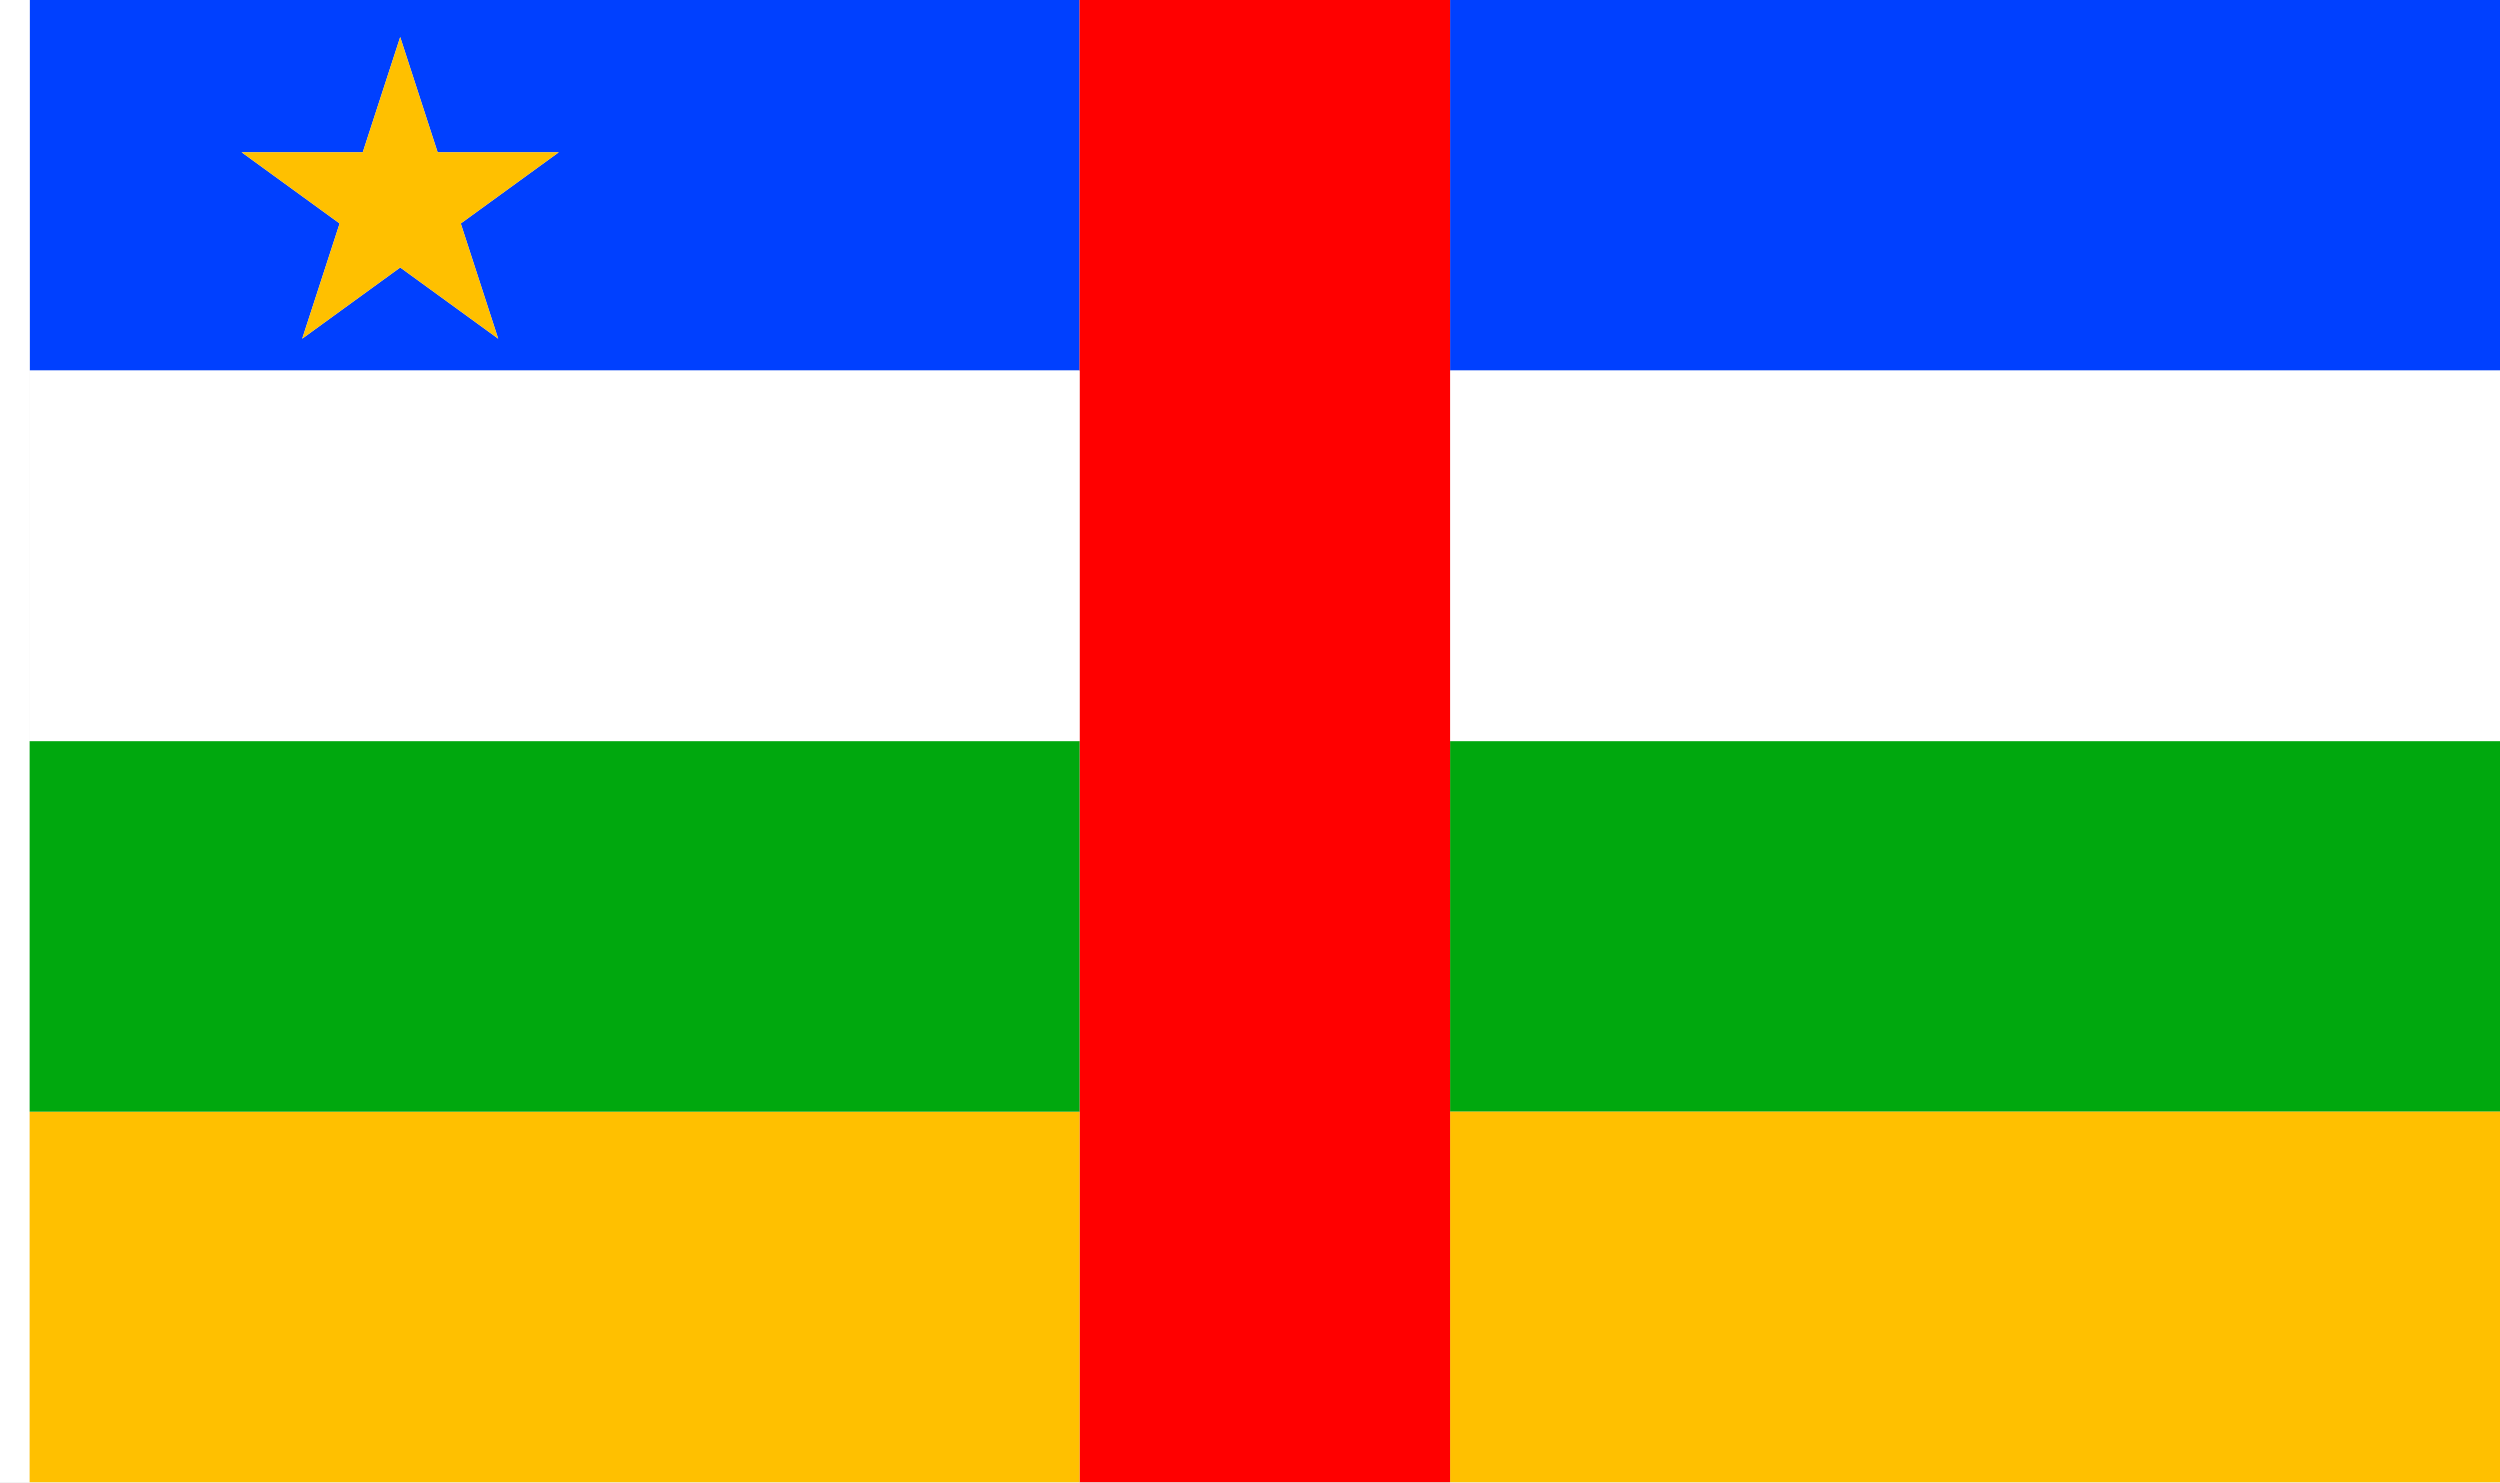
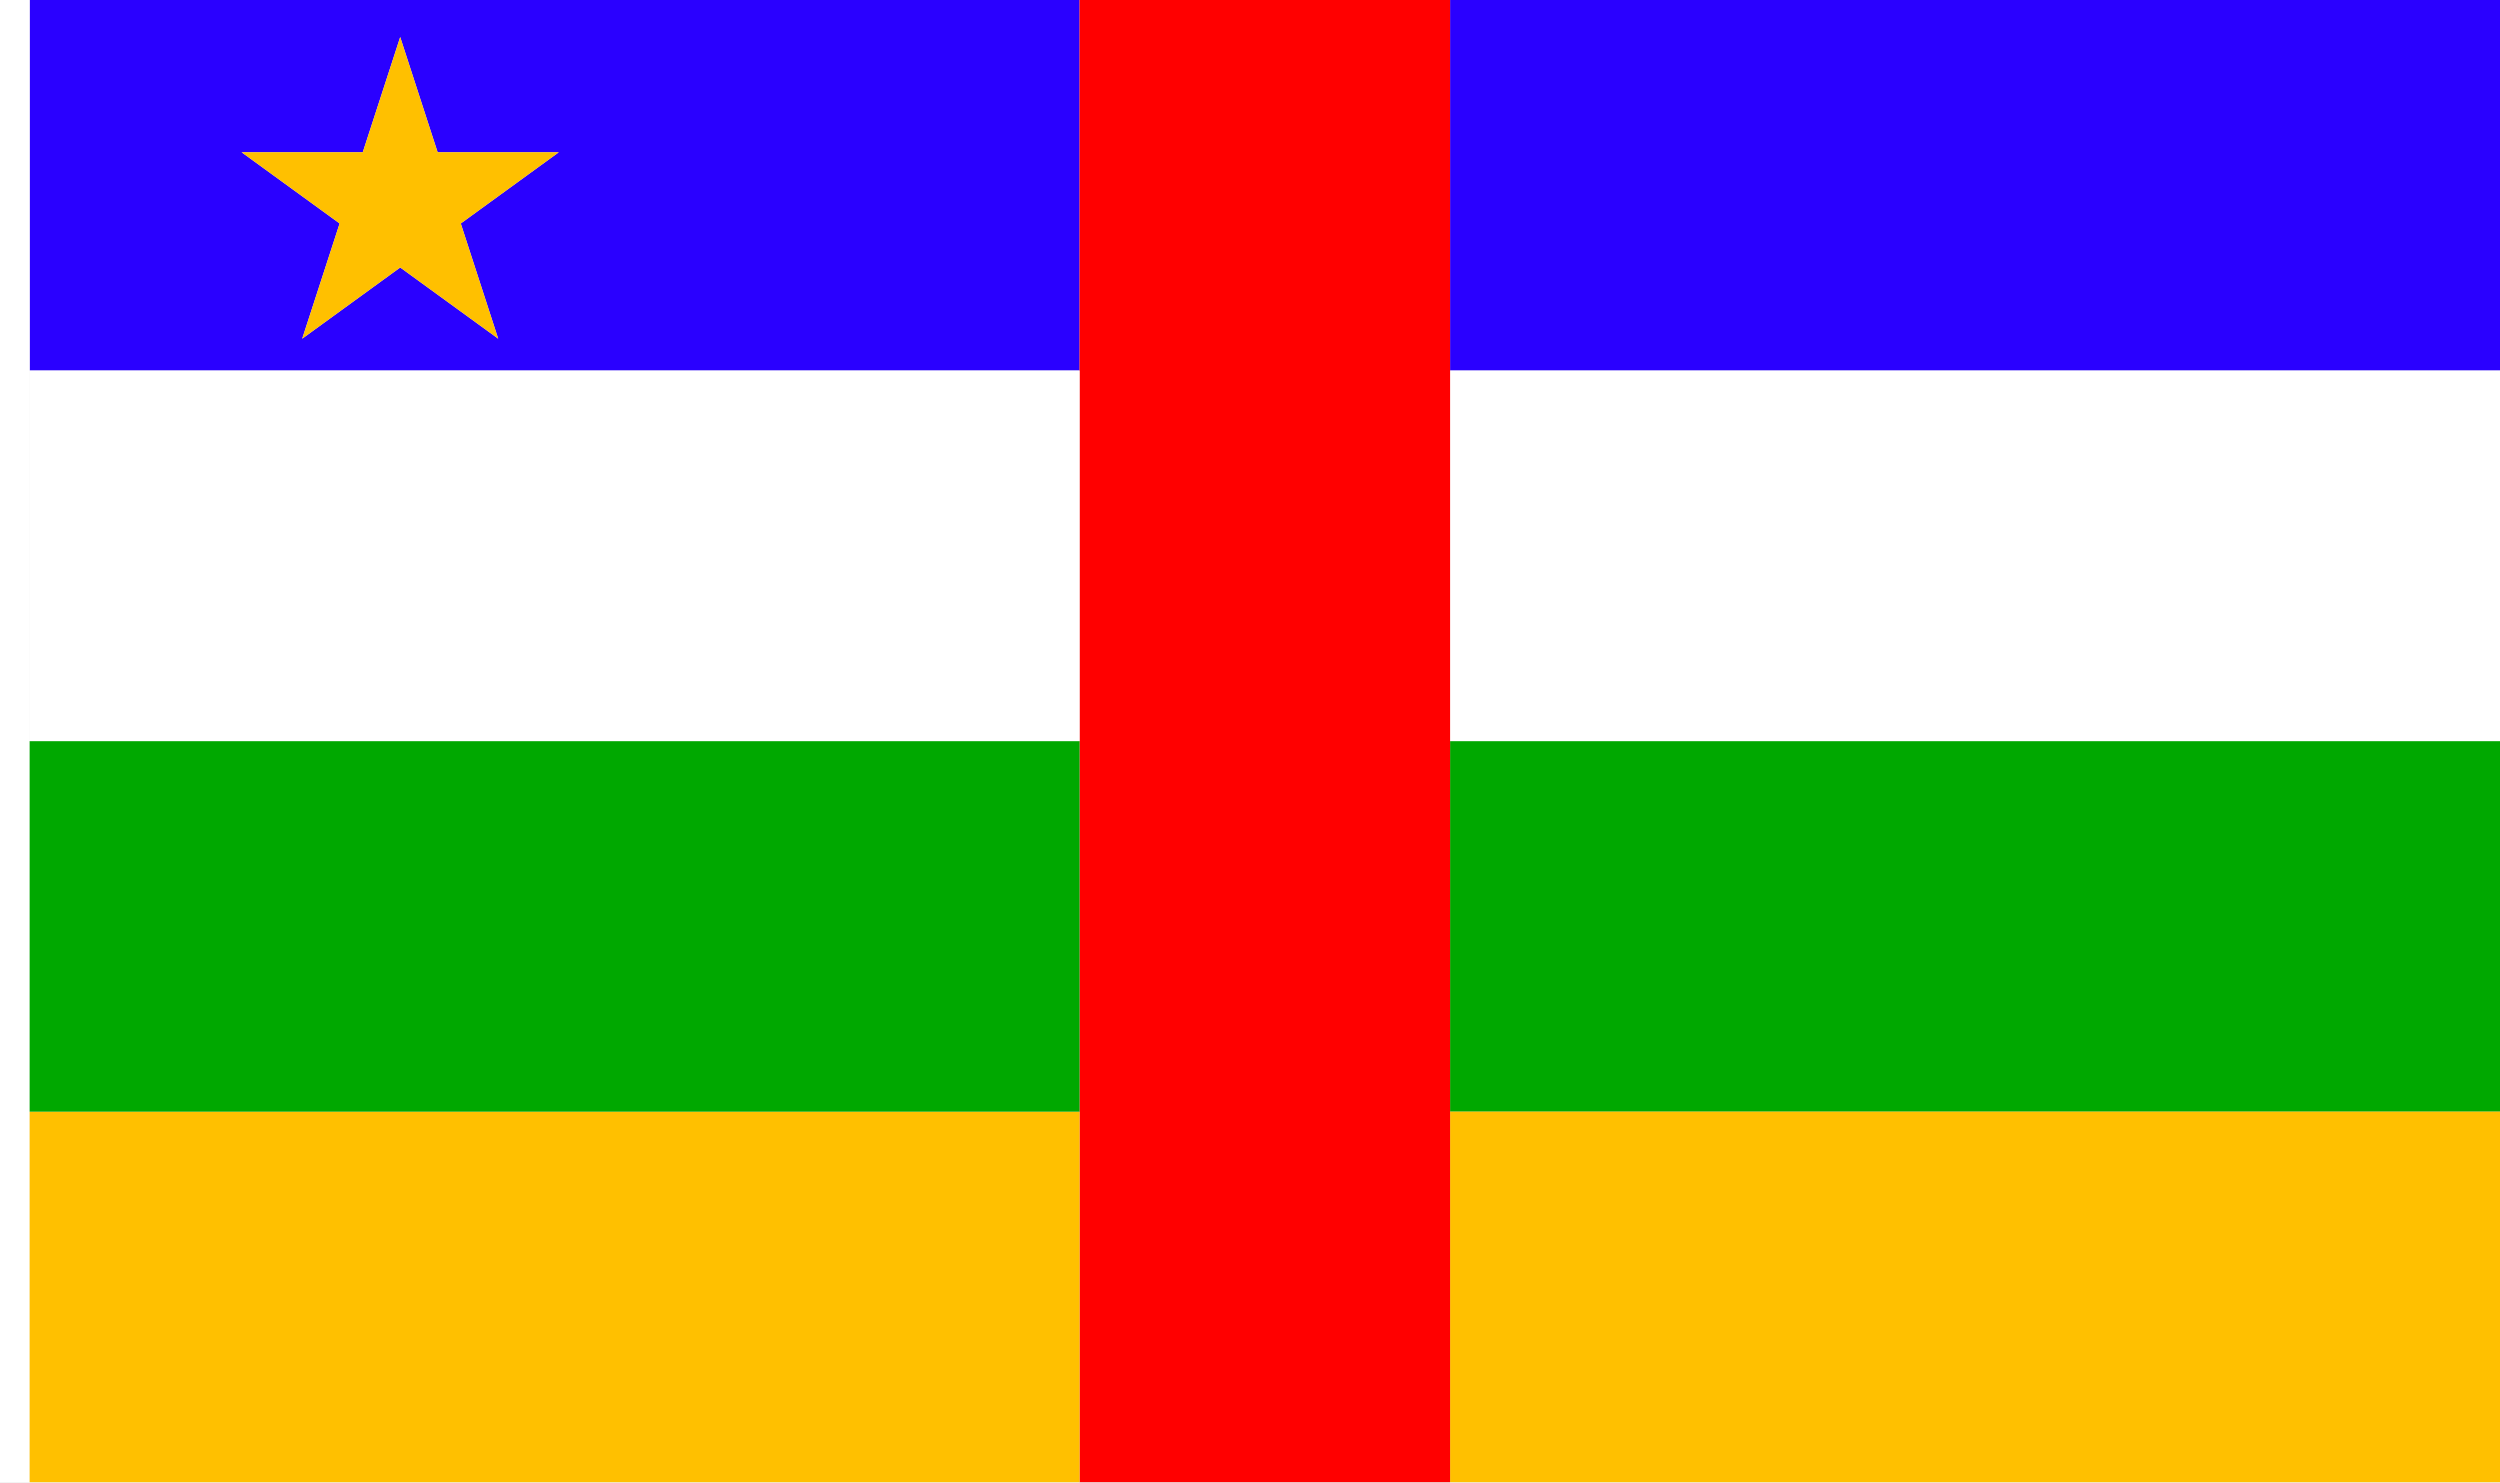
<svg xmlns="http://www.w3.org/2000/svg" xmlns:xlink="http://www.w3.org/1999/xlink" width="3036" height="1800" id="svg4503" version="1.1">
  <defs id="defs4505">
    <linearGradient id="linearGradient20777">
      <stop style="stop-color:#ffffff;stop-opacity:1;" offset="0" id="stop20779" />
      <stop style="stop-color:#ffffff;stop-opacity:0;" offset="1" id="stop20781" />
    </linearGradient>
    <clipPath clipPathUnits="userSpaceOnUse" id="clipPath5161">
      <path id="path5163" d="m 2120.788,-898.573 v 386.945 c 0,60.446 40.8,97.588 95.85,117.048 44.377,15.687 101.473,23.236 152.961,58.241 51.488,-35.005 108.584,-42.554 152.961,-58.241 55.05,-19.46 95.85,-56.602 95.85,-117.048 v -386.945 z" style="fill:#002dc0;fill-opacity:1;stroke:none;stroke-width:1;stroke-linecap:butt;stroke-linejoin:miter;stroke-miterlimit:4;stroke-dasharray:none;stroke-opacity:1" />
    </clipPath>
    <clipPath clipPathUnits="userSpaceOnUse" id="clipPath9925">
      <path id="path9927" d="m 2888.22,-898.573 h -248.81 v 386.945 c 0,60.446 40.8,97.588 95.85,117.048 44.377,15.687 101.473,23.236 152.961,58.241 z" style="fill:#002dc0;fill-opacity:1;stroke:none;stroke-width:1;stroke-linecap:butt;stroke-linejoin:miter;stroke-miterlimit:4;stroke-dasharray:none;stroke-opacity:1" />
    </clipPath>
    <linearGradient id="linearGradient1637">
      <stop style="stop-color:#0035e0;stop-opacity:1" offset="0" id="stop1633" />
      <stop id="stop1641" offset="0.682" style="stop-color:#0035e0;stop-opacity:1" />
      <stop style="stop-color:#002dc0;stop-opacity:1" offset="1" id="stop1635" />
    </linearGradient>
    <radialGradient xlink:href="#linearGradient1637" id="radialGradient4122" gradientUnits="userSpaceOnUse" gradientTransform="matrix(0.248956,0.3727328,-0.7874845,0.5259773,113.7115,65.30761)" cx="-52.547" cy="124.029" fx="-52.547" fy="124.029" r="110.198" />
    <radialGradient xlink:href="#linearGradient1637" id="radialGradient4132" gradientUnits="userSpaceOnUse" gradientTransform="matrix(0.248956,0.3727328,-0.7874845,0.5259773,113.7115,65.30761)" cx="-52.547" cy="124.029" fx="-52.547" fy="124.029" r="110.198" />
    <radialGradient xlink:href="#linearGradient1637" id="radialGradient4142" gradientUnits="userSpaceOnUse" gradientTransform="matrix(0.248956,0.3727328,-0.7874845,0.5259773,113.7115,65.30761)" cx="-52.547" cy="124.029" fx="-52.547" fy="124.029" r="110.198" />
  </defs>
  <g id="layer2" style="display:inline" transform="translate(-1654.518,685.0181)">
-     <path style="opacity:1;fill:#0040ff;fill-opacity:1;fill-rule:evenodd;stroke:none;stroke-width:2.348;stroke-linecap:round;stroke-linejoin:round;stroke-miterlimit:4;stroke-dasharray:none;stroke-dashoffset:0;stroke-opacity:1" d="M 36,0 V 450 H 1311 V 0 Z m 450,45 45.465,139.924 h 147.125 L 559.562,271.402 605.027,411.326 486,324.848 366.973,411.326 412.438,271.402 293.41,184.924 h 147.125 z" transform="translate(1654.518,-685.0181)" id="path915" />
+     <path style="opacity:1;fill:#2a00ff;fill-opacity:1;fill-rule:evenodd;stroke:none;stroke-width:2.348;stroke-linecap:round;stroke-linejoin:round;stroke-miterlimit:4;stroke-dasharray:none;stroke-dashoffset:0;stroke-opacity:1" d="M 36,0 V 450 H 1311 V 0 Z m 450,45 45.465,139.924 h 147.125 L 559.562,271.402 605.027,411.326 486,324.848 366.973,411.326 412.438,271.402 293.41,184.924 h 147.125 z" transform="translate(1654.518,-685.0181)" id="path915" />
    <g id="g7927" transform="translate(-600)" />
    <g id="g14038" transform="matrix(0.6433211,0,0,0.6433211,-1180.784,218.8554)" />
    <g id="g5469" style="display:inline;stroke-width:1;stroke-miterlimit:4;stroke-dasharray:none" transform="matrix(0.6433211,0,0,0.6433211,1574.38,-406.271)">
      <g style="fill:#ffe24b;fill-opacity:1;stroke-width:1.102;stroke-miterlimit:4;stroke-dasharray:none" transform="matrix(0.8985034,0,0,0.9168517,-1847.807,527.0074)" id="g5471">
        <g style="fill:#ffe24b;fill-opacity:1;stroke-width:1.102;stroke-miterlimit:4;stroke-dasharray:none" id="g5473" />
        <g style="display:inline;fill:#ffe24b;fill-opacity:1;stroke-width:1.102;stroke-miterlimit:4;stroke-dasharray:none" id="g5477" transform="matrix(-1,0,0,1,5279.073,0)" />
      </g>
      <g style="fill:#ffe24b;fill-opacity:1;stroke-width:1.102;stroke-miterlimit:4;stroke-dasharray:none" transform="matrix(-0.8985034,0,0,0.9168517,2847.757,527.0074)" id="g5479">
        <g style="fill:#ffe24b;fill-opacity:1;stroke-width:1.102;stroke-miterlimit:4;stroke-dasharray:none" id="g5481" />
        <g style="display:inline;fill:#ffe24b;fill-opacity:1;stroke-width:1.102;stroke-miterlimit:4;stroke-dasharray:none" id="g5485" transform="matrix(-1,0,0,1,5279.073,0)" />
      </g>
    </g>
    <g id="g34631" transform="matrix(0.6433211,0,0,0.6433211,219.7508,-231.6935)" />
    <g id="g34628" transform="matrix(0.5780262,0,0,0.58983,1138.395,-148.4526)" style="fill:#ffe24b;fill-opacity:1;stroke-width:1.102;stroke-miterlimit:4;stroke-dasharray:none">
      <g id="g34630" style="fill:#ffe24b;fill-opacity:1;stroke-width:1.102;stroke-miterlimit:4;stroke-dasharray:none" />
      <g transform="matrix(-1,0,0,1,5279.073,0)" id="g34632" style="display:inline;fill:#ffe24b;fill-opacity:1;stroke-width:1.102;stroke-miterlimit:4;stroke-dasharray:none" />
    </g>
    <g id="g34634" transform="matrix(-0.5780262,0,0,0.58983,4159.15,-148.4526)" style="fill:#ffe24b;fill-opacity:1;stroke-width:1.102;stroke-miterlimit:4;stroke-dasharray:none">
      <g id="g34636" style="fill:#ffe24b;fill-opacity:1;stroke-width:1.102;stroke-miterlimit:4;stroke-dasharray:none" />
      <g transform="matrix(-1,0,0,1,5279.073,0)" id="g34638" style="display:inline;fill:#ffe24b;fill-opacity:1;stroke-width:1.102;stroke-miterlimit:4;stroke-dasharray:none" />
    </g>
    <g style="fill:#ffe24b;fill-opacity:1;stroke-width:1.102;stroke-miterlimit:4;stroke-dasharray:none" transform="matrix(0.5780262,0,0,0.58983,2604.55,-257.7695)" id="g17894">
      <g style="fill:#ffe24b;fill-opacity:1;stroke-width:1.102;stroke-miterlimit:4;stroke-dasharray:none" id="g17896" />
      <g style="display:inline;fill:#ffe24b;fill-opacity:1;stroke-width:1.102;stroke-miterlimit:4;stroke-dasharray:none" id="g17898" transform="matrix(-1,0,0,1,5279.073,0)" />
    </g>
    <g style="fill:#ffe24b;fill-opacity:1;stroke-width:1.102;stroke-miterlimit:4;stroke-dasharray:none" transform="matrix(-0.5780262,0,0,0.58983,5625.305,-257.7695)" id="g17900">
      <g style="fill:#ffe24b;fill-opacity:1;stroke-width:1.102;stroke-miterlimit:4;stroke-dasharray:none" id="g17902" />
      <g style="display:inline;fill:#ffe24b;fill-opacity:1;stroke-width:1.102;stroke-miterlimit:4;stroke-dasharray:none" id="g17904" transform="matrix(-1,0,0,1,5279.073,0)" />
    </g>
    <g style="display:inline;fill:#ffdb43;fill-opacity:1;stroke:#806600;stroke-width:1.108;stroke-miterlimit:4;stroke-dasharray:none;stroke-opacity:1" id="g40608" transform="matrix(-0.5805973,0,0,-0.5805973,890.2032,861.4883)" />
    <g id="g14038-0" transform="matrix(0.4508758,0,0,0.4508758,-648.074,257.2488)" />
    <g id="g5469-5" style="display:inline;stroke-width:1;stroke-miterlimit:4;stroke-dasharray:none" transform="matrix(0.4508758,0,0,0.4508758,1282.9,-180.8751)">
      <g style="fill:#ffe24b;fill-opacity:1;stroke-width:1.102;stroke-miterlimit:4;stroke-dasharray:none" transform="matrix(0.8985034,0,0,0.9168517,-1847.807,527.0074)" id="g5471-4">
        <g style="fill:#ffe24b;fill-opacity:1;stroke-width:1.102;stroke-miterlimit:4;stroke-dasharray:none" id="g5473-9" />
        <g style="display:inline;fill:#ffe24b;fill-opacity:1;stroke-width:1.102;stroke-miterlimit:4;stroke-dasharray:none" id="g5477-6" transform="matrix(-1,0,0,1,5279.073,0)" />
      </g>
      <g style="fill:#ffe24b;fill-opacity:1;stroke-width:1.102;stroke-miterlimit:4;stroke-dasharray:none" transform="matrix(-0.8985034,0,0,0.9168517,2847.757,527.0074)" id="g5479-4">
        <g style="fill:#ffe24b;fill-opacity:1;stroke-width:1.102;stroke-miterlimit:4;stroke-dasharray:none" id="g5481-8" />
        <g style="display:inline;fill:#ffe24b;fill-opacity:1;stroke-width:1.102;stroke-miterlimit:4;stroke-dasharray:none" id="g5485-3" transform="matrix(-1,0,0,1,5279.073,0)" />
      </g>
    </g>
    <g id="g34631-0" transform="matrix(0.4508758,0,0,0.4508758,333.4999,-58.52131)" />
    <g id="g34628-9" transform="matrix(0.4051134,0,0,0.4133862,977.3375,-0.1814082)" style="fill:#ffe24b;fill-opacity:1;stroke-width:1.102;stroke-miterlimit:4;stroke-dasharray:none">
      <g id="g34630-6" style="fill:#ffe24b;fill-opacity:1;stroke-width:1.102;stroke-miterlimit:4;stroke-dasharray:none" />
      <g transform="matrix(-1,0,0,1,5279.073,0)" id="g34632-0" style="display:inline;fill:#ffe24b;fill-opacity:1;stroke-width:1.102;stroke-miterlimit:4;stroke-dasharray:none" />
    </g>
    <g id="g34634-2" transform="matrix(-0.4051134,0,0,0.4133862,3094.453,-0.1814082)" style="fill:#ffe24b;fill-opacity:1;stroke-width:1.102;stroke-miterlimit:4;stroke-dasharray:none">
      <g id="g34636-6" style="fill:#ffe24b;fill-opacity:1;stroke-width:1.102;stroke-miterlimit:4;stroke-dasharray:none" />
      <g transform="matrix(-1,0,0,1,5279.073,0)" id="g34638-8" style="display:inline;fill:#ffe24b;fill-opacity:1;stroke-width:1.102;stroke-miterlimit:4;stroke-dasharray:none" />
    </g>
    <g style="fill:#ffe24b;fill-opacity:1;stroke-width:1.102;stroke-miterlimit:4;stroke-dasharray:none" transform="matrix(0.4051134,0,0,0.4133862,2004.902,-76.79686)" id="g17894-5">
      <g style="fill:#ffe24b;fill-opacity:1;stroke-width:1.102;stroke-miterlimit:4;stroke-dasharray:none" id="g17896-4" />
      <g style="display:inline;fill:#ffe24b;fill-opacity:1;stroke-width:1.102;stroke-miterlimit:4;stroke-dasharray:none" id="g17898-4" transform="matrix(-1,0,0,1,5279.073,0)" />
    </g>
    <g style="fill:#ffe24b;fill-opacity:1;stroke-width:1.102;stroke-miterlimit:4;stroke-dasharray:none" transform="matrix(-0.4051134,0,0,0.4133862,4122.018,-76.79686)" id="g17900-7">
      <g style="fill:#ffe24b;fill-opacity:1;stroke-width:1.102;stroke-miterlimit:4;stroke-dasharray:none" id="g17902-9" />
      <g style="display:inline;fill:#ffe24b;fill-opacity:1;stroke-width:1.102;stroke-miterlimit:4;stroke-dasharray:none" id="g17904-0" transform="matrix(-1,0,0,1,5279.073,0)" />
    </g>
    <g style="display:inline;fill:#ffdb43;fill-opacity:1;stroke:#806600;stroke-width:1.108;stroke-miterlimit:4;stroke-dasharray:none;stroke-opacity:1" id="g40608-6" transform="matrix(-0.4069154,0,0,-0.4069154,803.3908,707.6422)" />
    <g id="g2882" />
    <g id="g4238" transform="translate(3808.484,-968.5956)" />
    <path style="fill:#ffffff;fill-opacity:1;stroke:none;stroke-width:1.934px;stroke-linecap:butt;stroke-linejoin:miter;stroke-opacity:1" d="m 1690.518,-685.018 h -36 V 1114.982 h 36 z" id="path819" />
-     <path style="fill:#0040ff;fill-opacity:1;stroke:none;stroke-width:8.827px;stroke-linecap:butt;stroke-linejoin:miter;stroke-opacity:1" d="m 4690.518,-685.018 h -1275 v 450 h 1275 z" id="path4420" />
-     <path id="path4422" d="m 4690.518,214.982 h -1275 v 450 h 1275 z" style="fill:#00a80e;fill-opacity:1;stroke:none;stroke-width:8.374px;stroke-linecap:butt;stroke-linejoin:miter;stroke-opacity:1" />
+     <path style="fill:#2a00ff;fill-opacity:1;stroke:none;stroke-width:8.827px;stroke-linecap:butt;stroke-linejoin:miter;stroke-opacity:1" d="m 4690.518,-685.018 h -1275 v 450 h 1275 z" id="path4420" />
+     <path id="path4422" d="m 4690.518,214.982 h -1275 v 450 h 1275 z" style="fill:#00a800;fill-opacity:1;stroke:none;stroke-width:8.374px;stroke-linecap:butt;stroke-linejoin:miter;stroke-opacity:1" />
    <path id="path880" d="m 4690.518,-235.018 h -1275 v 450 h 1275 z" style="fill:#ffffff;fill-opacity:1;stroke:none;stroke-width:8.374px;stroke-linecap:butt;stroke-linejoin:miter;stroke-opacity:1" />
    <path style="fill:#ffc000;fill-opacity:1;stroke:none;stroke-width:8.374px;stroke-linecap:butt;stroke-linejoin:miter;stroke-opacity:1" d="m 4690.518,664.982 h -1275 v 450 h 1275 z" id="path882" />
    <path id="path884" d="M 3415.518,1114.982 V -685.018 h -450 V 1114.982 Z" style="fill:#ff0000;fill-opacity:1;stroke:none;stroke-width:8.374px;stroke-linecap:butt;stroke-linejoin:miter;stroke-opacity:1" />
    <path id="path888" d="m 2965.518,664.982 h -1275 v 450 h 1275 z" style="fill:#ffc000;fill-opacity:1;stroke:none;stroke-width:8.374px;stroke-linecap:butt;stroke-linejoin:miter;stroke-opacity:1" />
-     <path style="fill:#00a80e;fill-opacity:1;stroke:none;stroke-width:8.374px;stroke-linecap:butt;stroke-linejoin:miter;stroke-opacity:1" d="m 2965.518,214.982 h -1275 v 450 h 1275 z" id="path890" />
+     <path style="fill:#00a800;fill-opacity:1;stroke:none;stroke-width:8.374px;stroke-linecap:butt;stroke-linejoin:miter;stroke-opacity:1" d="m 2965.518,214.982 h -1275 v 450 h 1275 z" id="path890" />
    <path style="fill:#ffffff;fill-opacity:1;stroke:none;stroke-width:8.374px;stroke-linecap:butt;stroke-linejoin:miter;stroke-opacity:1" d="m 2965.518,-235.018 h -1275 v 450 h 1275 z" id="path892" />
    <path id="path889" d="m 486,45 45.465,139.924 h 147.125 L 559.562,271.402 605.027,411.326 486,324.848 366.973,411.326 412.438,271.402 293.41,184.924 h 147.125 z" style="opacity:1;fill:#ffc000;fill-opacity:1;fill-rule:evenodd;stroke:none;stroke-width:2.348;stroke-linecap:round;stroke-linejoin:round;stroke-miterlimit:4;stroke-dasharray:none;stroke-dashoffset:0;stroke-opacity:1" transform="translate(1654.518,-685.0181)" />
  </g>
</svg>
